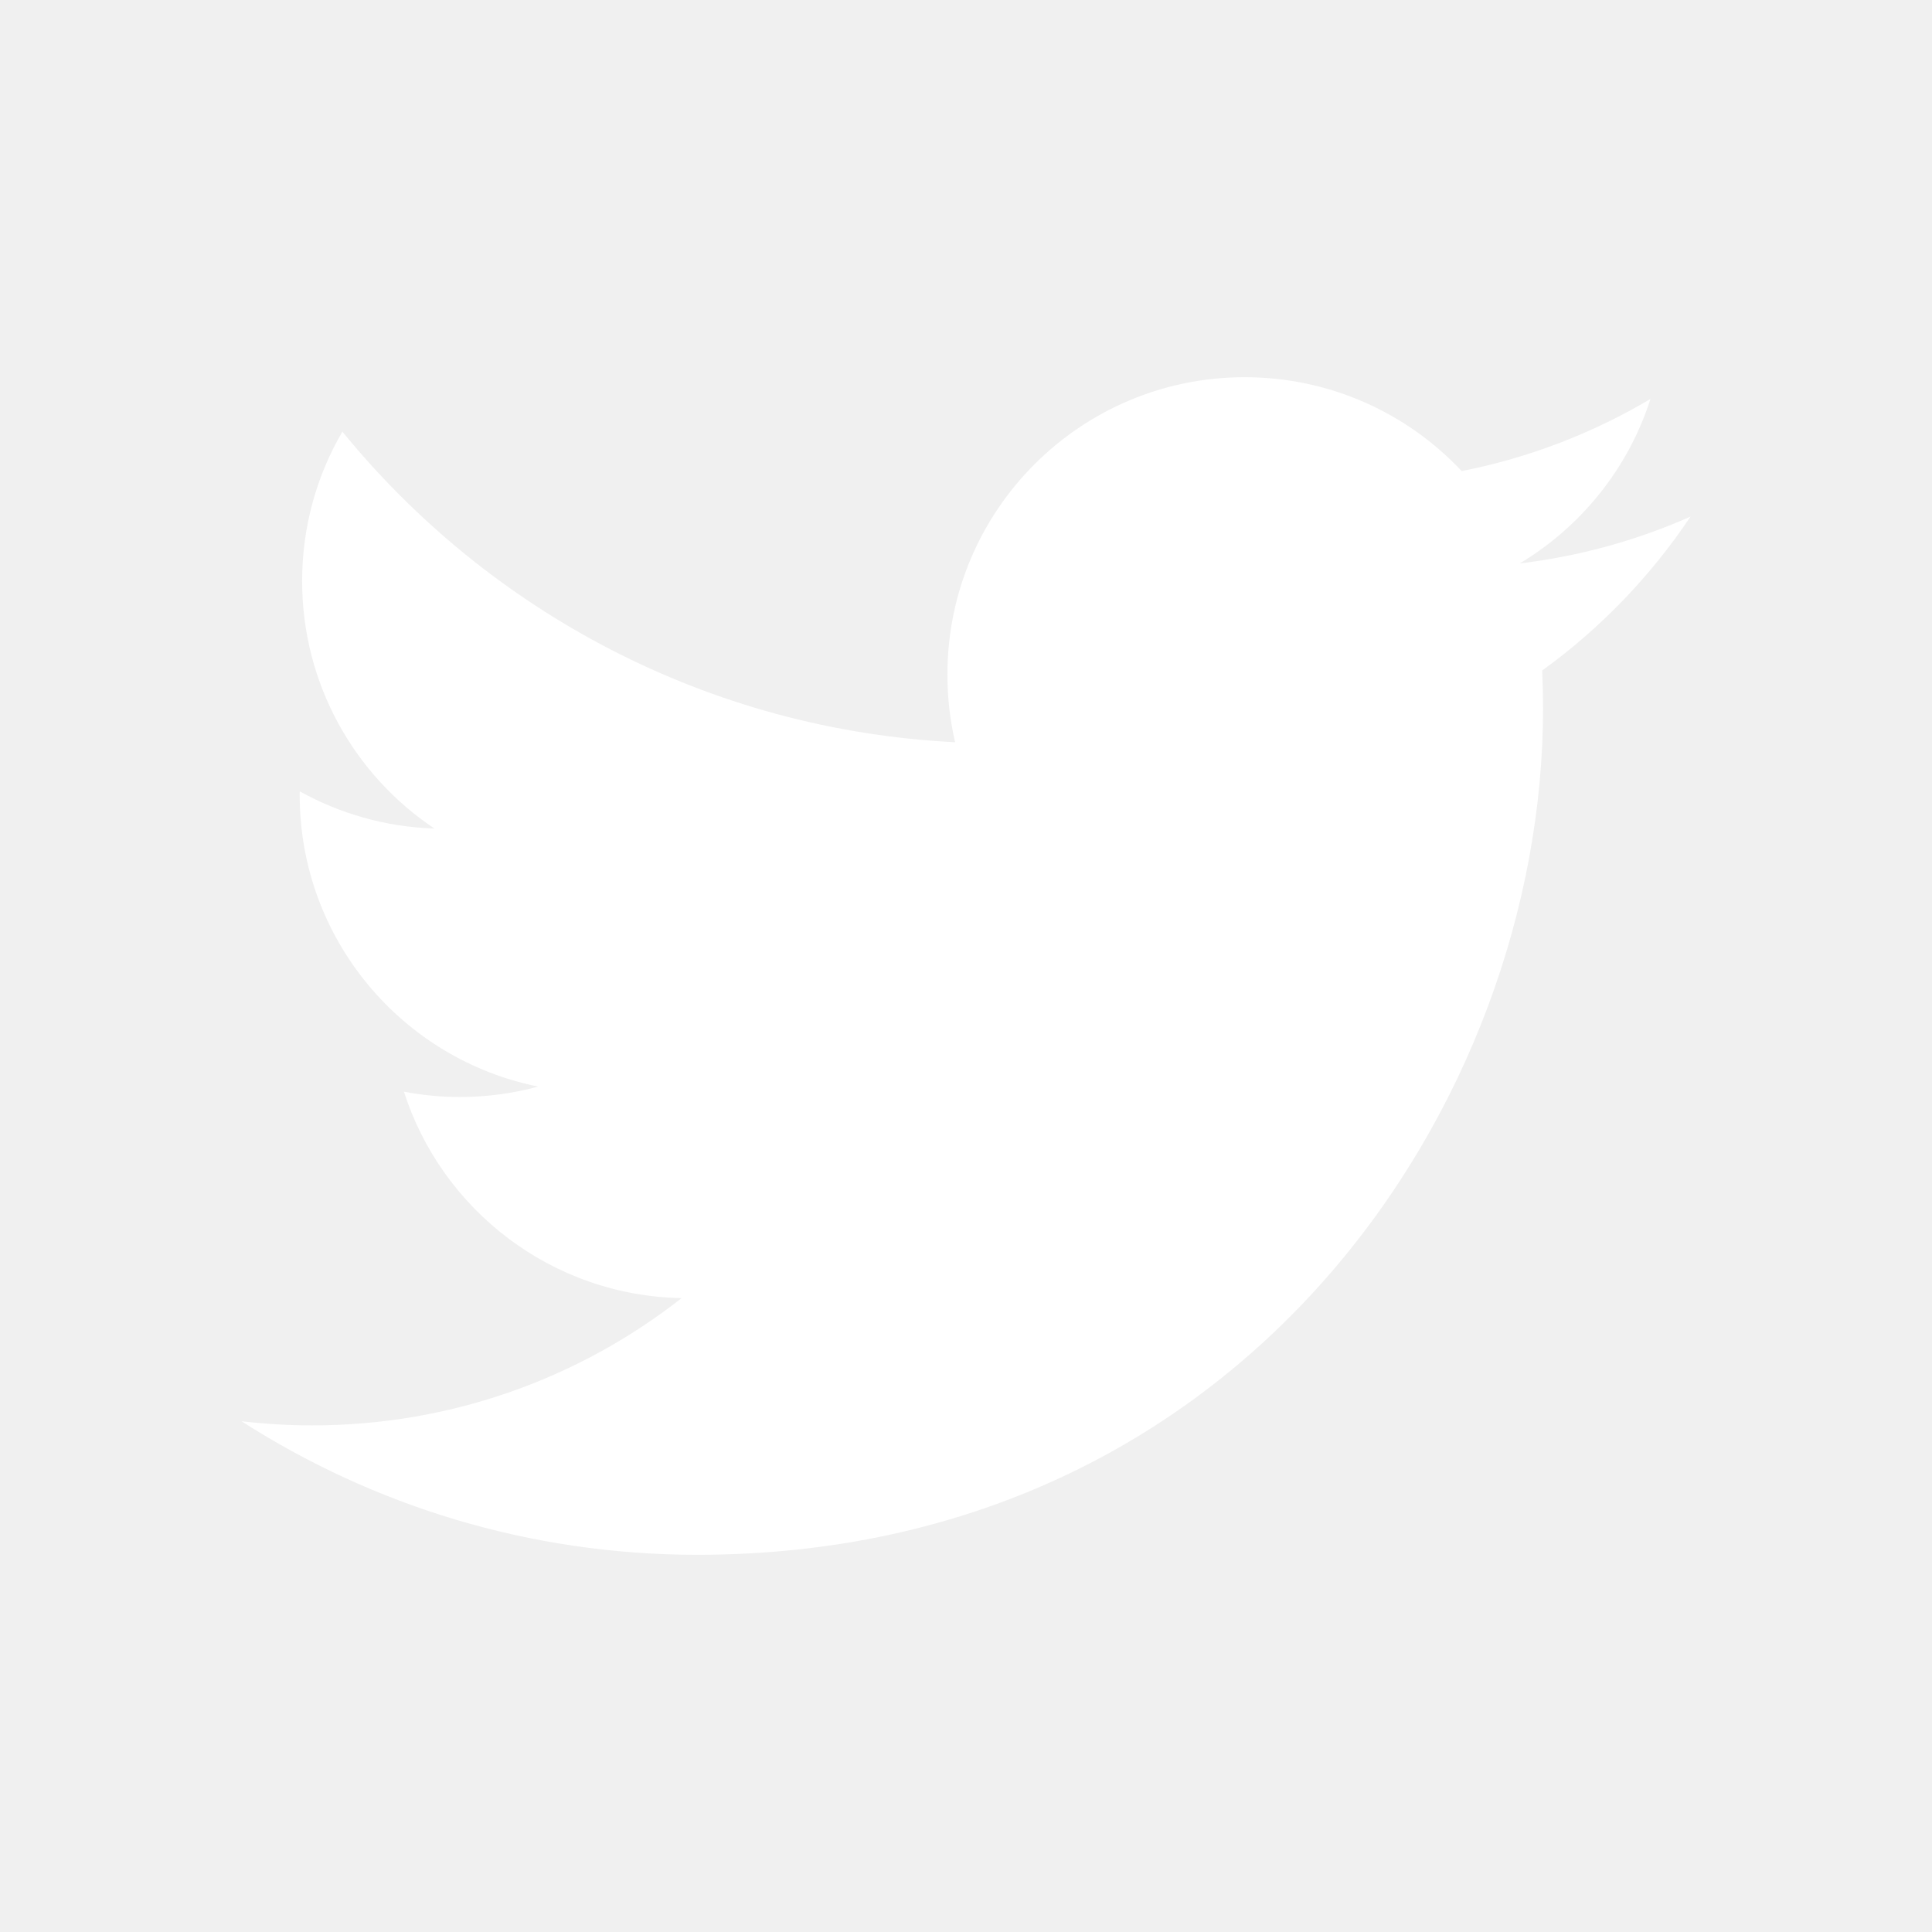
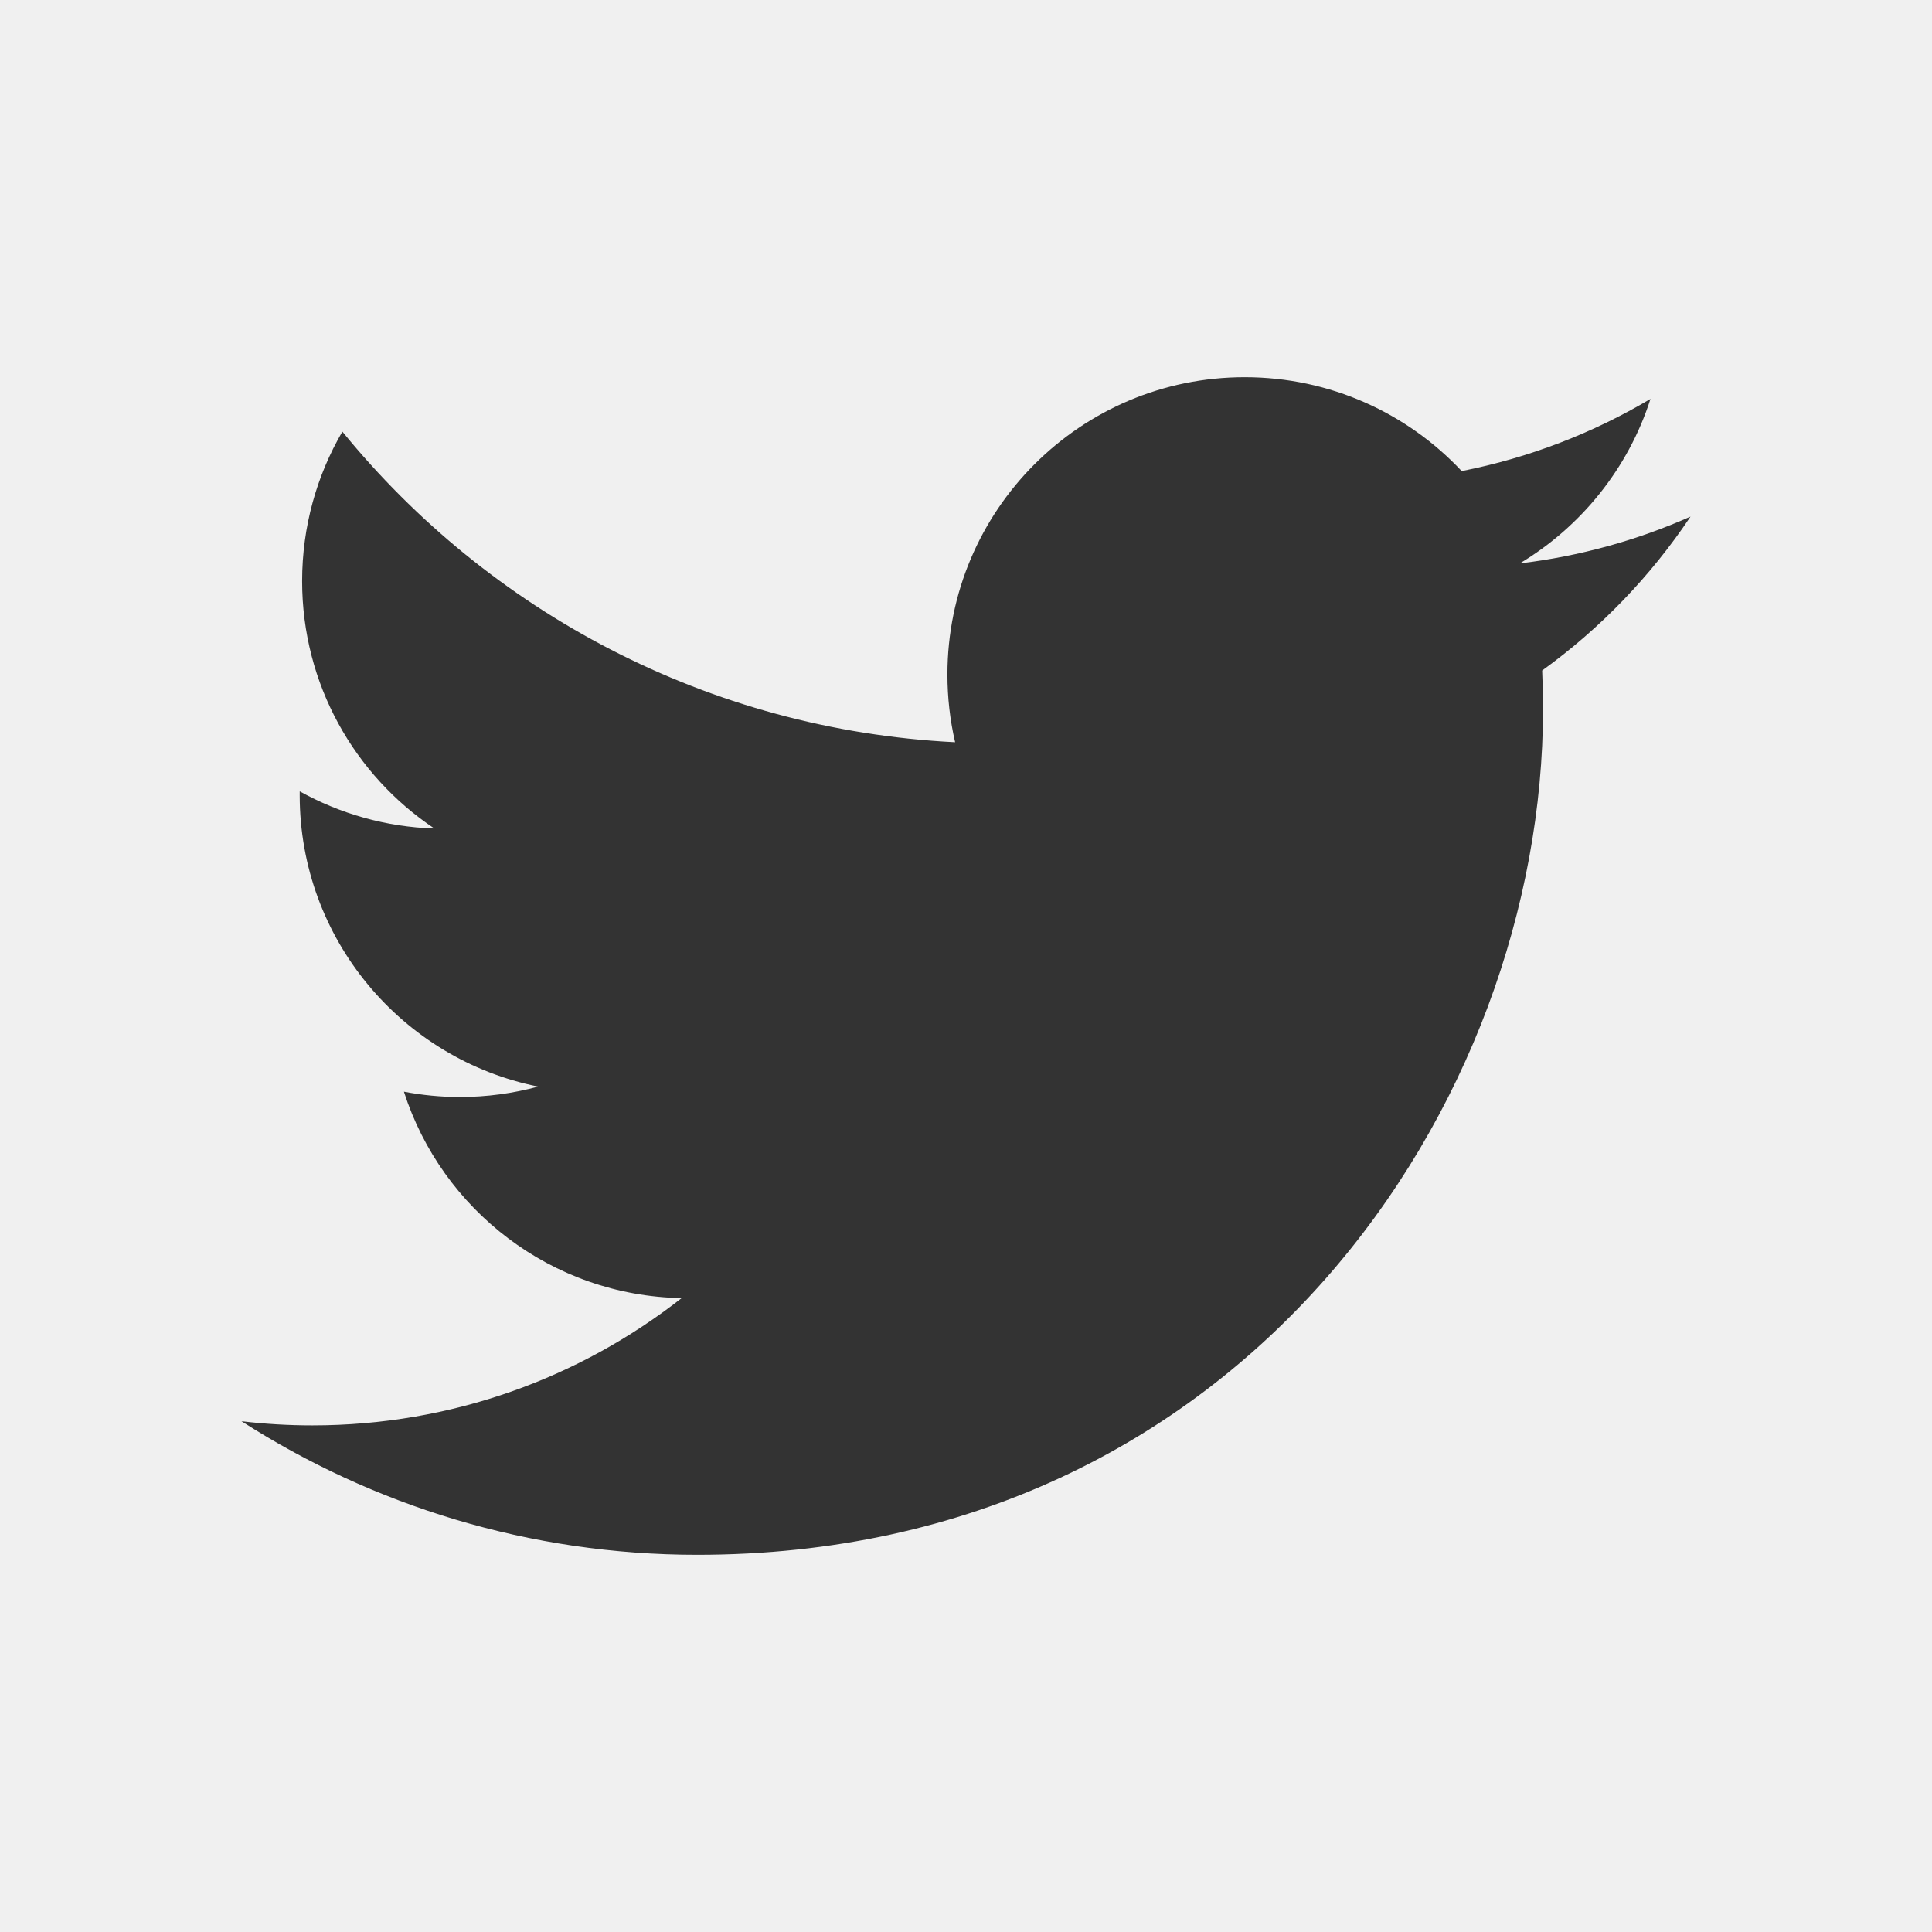
<svg xmlns="http://www.w3.org/2000/svg" version="1.1" width="512" height="512" viewBox="0 0 512 512">
-   <path d="m 448,136.906 c -14.127,6.267 -29.313,10.5 -45.247,12.405 16.262,-9.75 28.756,-25.188 34.639,-43.586 -15.224,9.03 -32.083,15.585 -50.029,19.117 -14.369,-15.312 -34.844,-24.877 -57.504,-24.877 -43.507,0 -78.783,35.272 -78.783,78.78 0,6.175 0.697,12.188 2.04,17.954 -65.475,-3.285 -123.527,-34.65 -162.382,-82.314 -6.782,11.635 -10.667,25.169 -10.667,39.608 0,27.333 13.908,51.446 35.048,65.574 -12.914,-0.409 -25.063,-3.953 -35.684,-9.853 -0.007,0.328 -0.007,0.657 -0.007,0.991 0,38.17 27.157,70.01 63.196,77.25 -6.61,1.8 -13.57,2.764 -20.755,2.764 -5.077,0 -10.012,-0.495 -14.823,-1.414 10.025,31.298 39.12,54.077 73.594,54.71 -26.962,21.132 -60.931,33.727 -97.843,33.727 -6.359,0 -12.631,-0.374 -18.794,-1.102 34.865,22.352 76.276,35.397 120.766,35.397 144.909,0 224.153,-120.046 224.153,-224.154 0,-3.416 -0.079,-6.812 -0.23,-10.191 15.395,-11.109 28.75,-24.983 39.312,-40.783" style="fill:#ffffff" />
+   <path d="m 448,136.906 c -14.127,6.267 -29.313,10.5 -45.247,12.405 16.262,-9.75 28.756,-25.188 34.639,-43.586 -15.224,9.03 -32.083,15.585 -50.029,19.117 -14.369,-15.312 -34.844,-24.877 -57.504,-24.877 -43.507,0 -78.783,35.272 -78.783,78.78 0,6.175 0.697,12.188 2.04,17.954 -65.475,-3.285 -123.527,-34.65 -162.382,-82.314 -6.782,11.635 -10.667,25.169 -10.667,39.608 0,27.333 13.908,51.446 35.048,65.574 -12.914,-0.409 -25.063,-3.953 -35.684,-9.853 -0.007,0.328 -0.007,0.657 -0.007,0.991 0,38.17 27.157,70.01 63.196,77.25 -6.61,1.8 -13.57,2.764 -20.755,2.764 -5.077,0 -10.012,-0.495 -14.823,-1.414 10.025,31.298 39.12,54.077 73.594,54.71 -26.962,21.132 -60.931,33.727 -97.843,33.727 -6.359,0 -12.631,-0.374 -18.794,-1.102 34.865,22.352 76.276,35.397 120.766,35.397 144.909,0 224.153,-120.046 224.153,-224.154 0,-3.416 -0.079,-6.812 -0.23,-10.191 15.395,-11.109 28.75,-24.983 39.312,-40.783" style="fill:#333" />
</svg>
